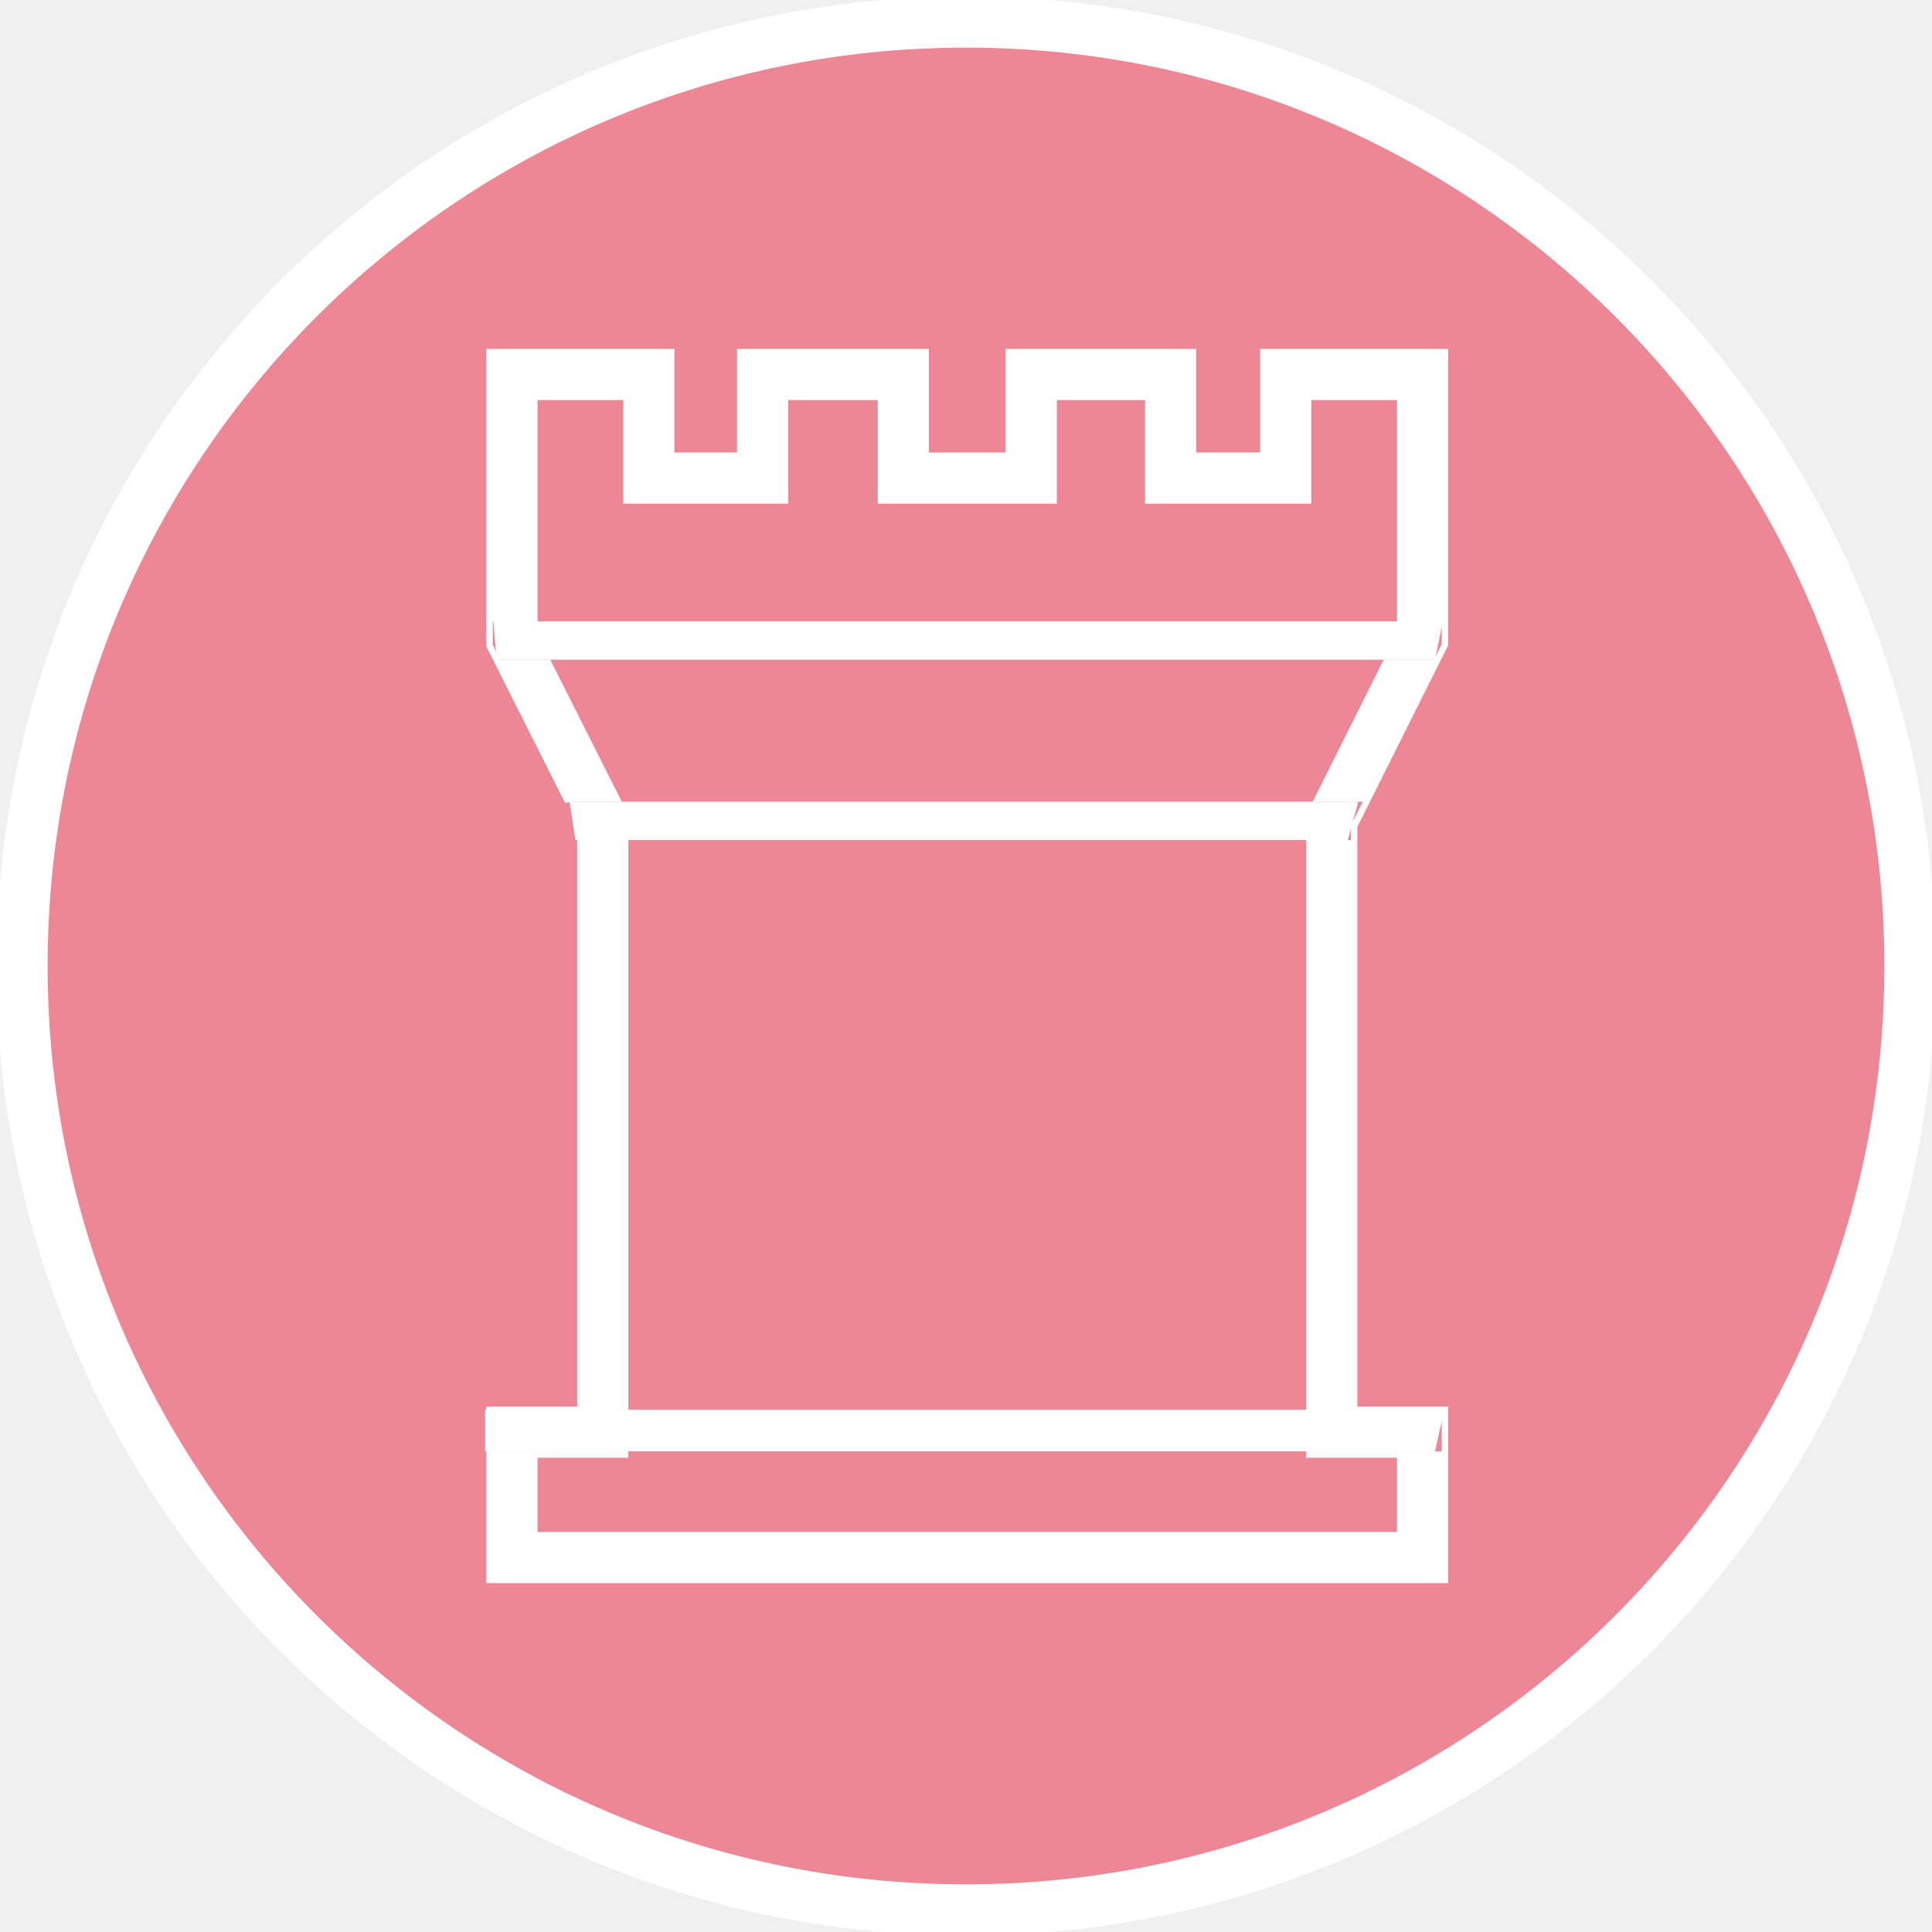
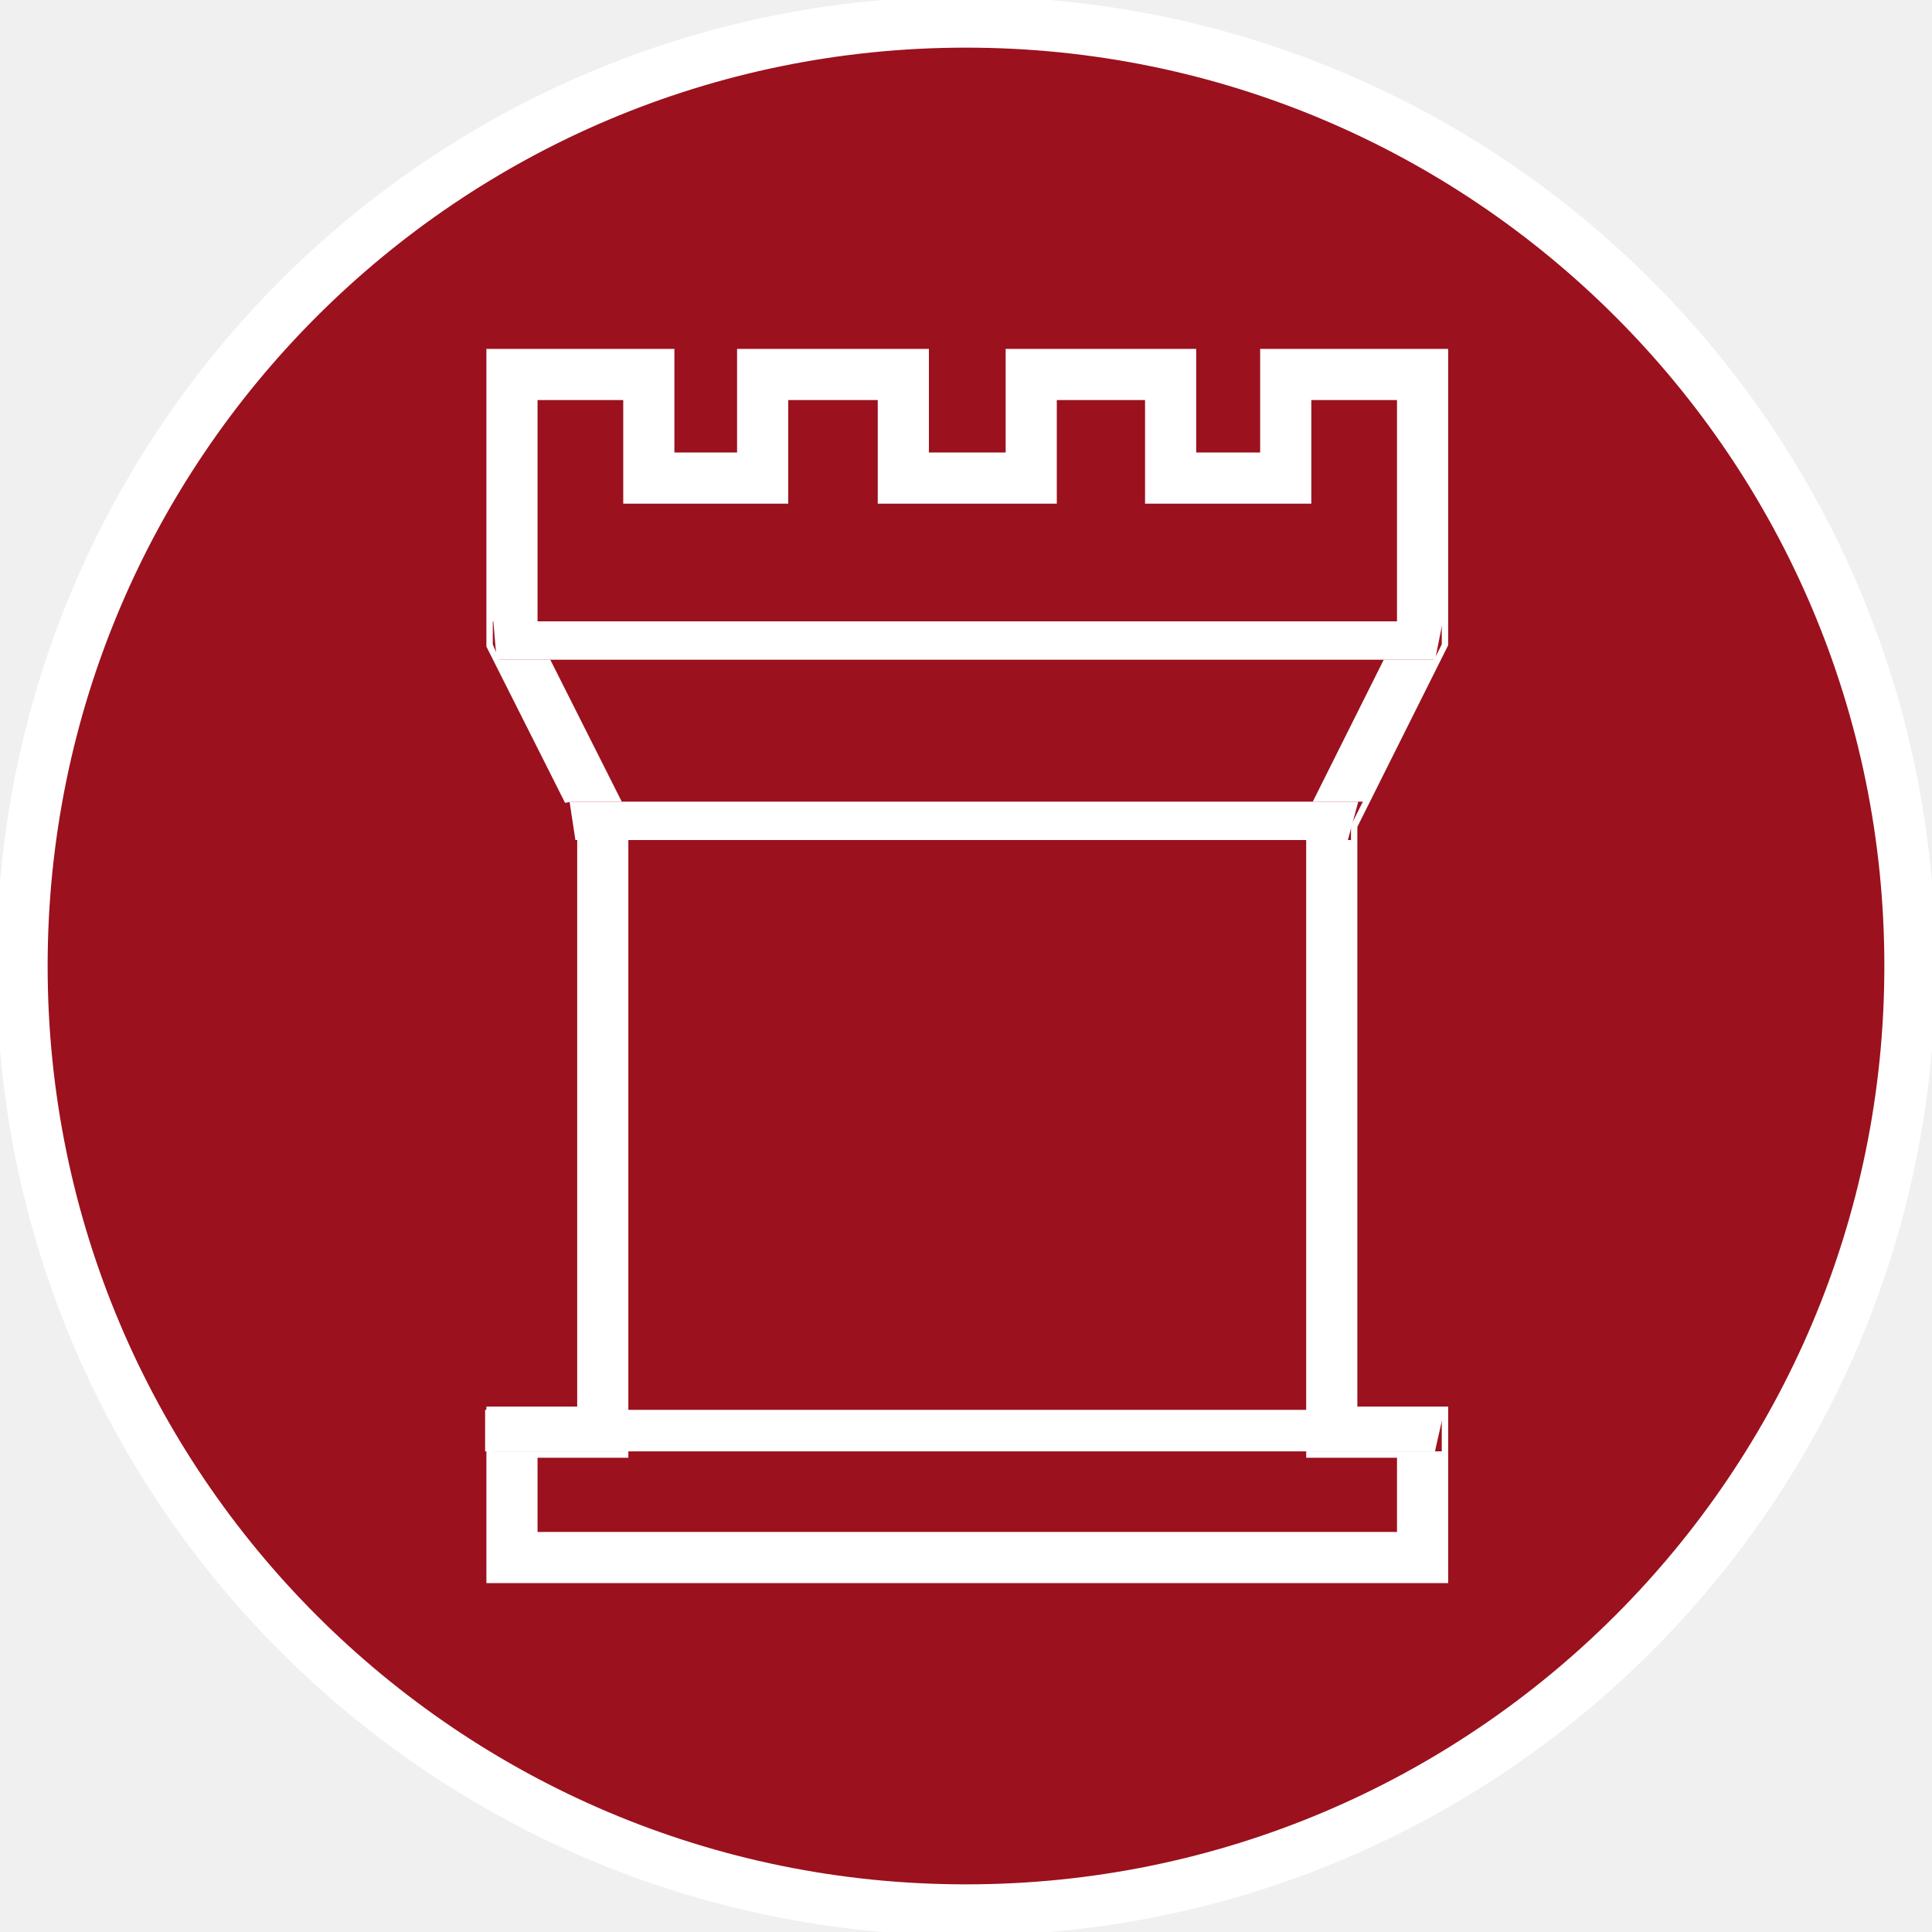
<svg xmlns="http://www.w3.org/2000/svg" version="1.1" id="Ebene_1" x="0px" y="0px" viewBox="0 0 151.062 151.062" enable-background="new 0 0 590 595" xml:space="preserve" width="4.263cm" height="4.263cm">
  <g id="red_chariot" transform="translate(-14.21833,-439.6052)">
-     <circle style="color:#000000;display:inline;overflow:visible;visibility:visible;opacity:1;fill:#ed8796;fill-opacity:1;fill-rule:nonzero;stroke:#ffffff;stroke-width:4;stroke-linecap:round;stroke-linejoin:miter;stroke-miterlimit:10;stroke-dasharray:none;stroke-dashoffset:0;stroke-opacity:1;marker:none;enable-background:accumulate" id="circle4378" cx="89.749" cy="515.136" r="73.806" />
+     <circle style="color:#000000;display:inline;overflow:visible;visibility:visible;opacity:1;fill:#9b111e;fill-opacity:1;fill-rule:nonzero;stroke:#ffffff;stroke-width:4;stroke-linecap:round;stroke-linejoin:miter;stroke-miterlimit:10;stroke-dasharray:none;stroke-dashoffset:0;stroke-opacity:1;marker:none;enable-background:accumulate" id="circle4378" cx="89.749" cy="515.136" r="73.806" />
    <g id="g3578">
-       <polygon style="fill:#ed8796;stroke:#ffffff;stroke-width:4;stroke-miterlimit:10" id="polygon175" points="81.5,449.1 76.7,449.1 76.7,441 65.7,441 65.7,449.1 56.8,449.1 56.8,441 46.1,441 46.1,461.8 46.1,461.8 53.2,475.9 53.2,523.7 46.1,523.7 46.1,533.5 81.9,533.5 81.9,533.5 117.3,533.5 117.3,523.7 110.2,523.7 110.2,475.9 117.3,461.7 117.3,461.7 117.3,441 106.6,441 106.6,449.1 97.6,449.1 97.6,441 86.7,441 86.7,449.1 81.5,449.1" transform="translate(8.149066,27.88599)" />
-       <polygon style="fill:#ed8796;stroke:none" id="polygon179" points="45.1,463.3 118.2,463.3 118.8,462.1 118.8,460.3 44.6,460.3 44.6,462.1" transform="translate(8.149066,27.88599)" />
-       <path style="fill:#ed8796;stroke:none" d="M 40.692,476.247 51.7,477.4 l 60,0 0.004,-1.153 0.927,-1.847 -61.869,0 z" id="polygon177" transform="translate(8.149066,27.88599)" />
-       <polygon style="fill:#ed8796;stroke:none" id="polygon185" points="118.8,522.2 51.7,522.2 51.7,522.2 44.6,522.2 44.6,525.2 118.8,525.2" transform="translate(8.149066,27.88599)" />
-       <g id="edgekiller" style="fill:#ed8796;stroke:none">
+       <polygon style="fill:#9b111e;stroke:#ffffff;stroke-width:4;stroke-miterlimit:10" id="polygon175" points="81.5,449.1 76.7,449.1 76.7,441 65.7,441 65.7,449.1 56.8,449.1 56.8,441 46.1,441 46.1,461.8 46.1,461.8 53.2,475.9 53.2,523.7 46.1,523.7 46.1,533.5 81.9,533.5 81.9,533.5 117.3,533.5 117.3,523.7 110.2,523.7 110.2,475.9 117.3,461.7 117.3,461.7 117.3,441 106.6,441 106.6,449.1 97.6,449.1 97.6,441 86.7,441 86.7,449.1 81.5,449.1" transform="translate(8.149066,27.88599)" />
+       <polygon style="fill:#9b111e;stroke:none" id="polygon179" points="45.1,463.3 118.2,463.3 118.8,462.1 118.8,460.3 44.6,460.3 44.6,462.1" transform="translate(8.149066,27.88599)" />
+       <path style="fill:#9b111e;stroke:none" d="M 40.692,476.247 51.7,477.4 l 60,0 0.004,-1.153 0.927,-1.847 -61.869,0 z" id="polygon177" transform="translate(8.149066,27.88599)" />
+       <polygon style="fill:#9b111e;stroke:none" id="polygon185" points="118.8,522.2 51.7,522.2 51.7,522.2 44.6,522.2 44.6,525.2 118.8,525.2" transform="translate(8.149066,27.88599)" />
+       <g id="edgekiller" style="fill:#9b111e;stroke:none">
        <path style="fill:#ffffff; stroke:none" d="m 138.029,488.186 -85.24,0 0.26,3 73.38,0 c 0.6,-3 0,0 0.6,-3 z" id="polygon3556" />
        <path style="fill:#ffffff;stroke:none" d="m 52.149,549.841 0,3.245 74.269,0 0.731,-3.245 c -29,0 -58,0 -87,0 z" id="polygon3558" />
        <path style="fill:#ffffff; stroke:none" d="m 51.06,477.4 60.4,0 c 0.811,-3 0,0 0.811,-3 l -61.668,0 c 0.457,3 0,0 0.457,3 z" id="path3569" transform="translate(8.149066,27.88599)" />
      </g>
    </g>
  </g>
</svg>
